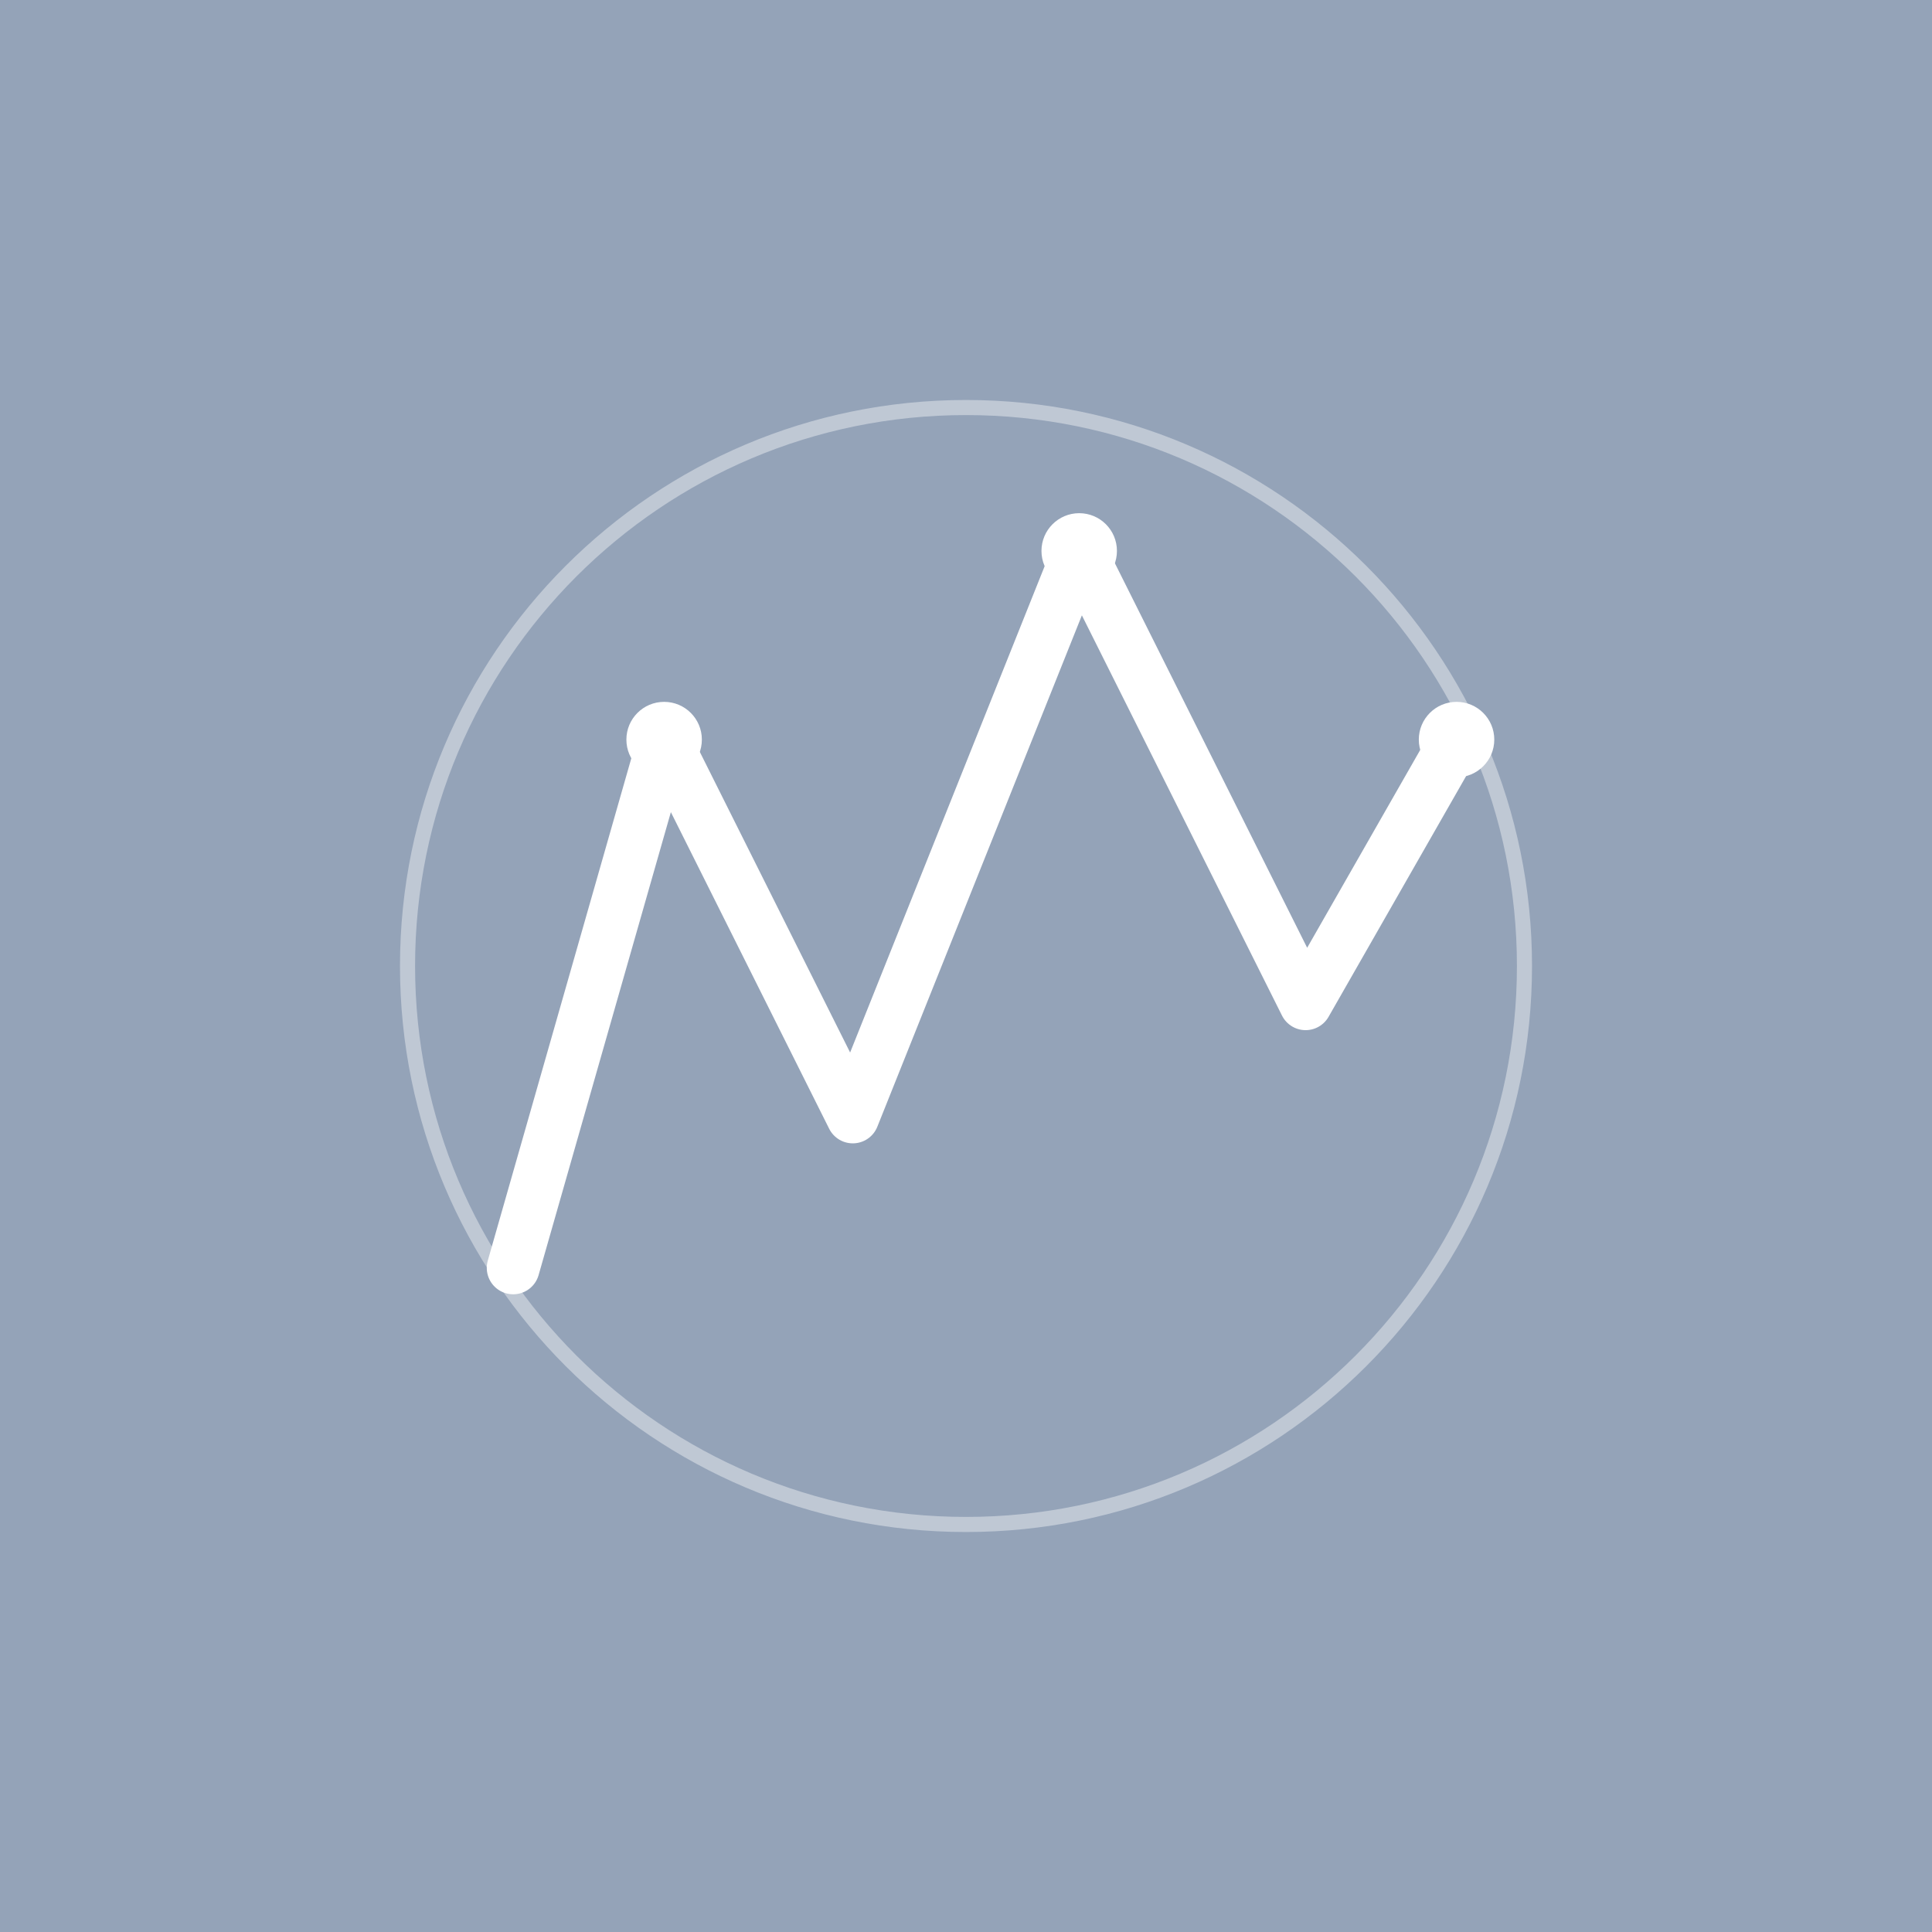
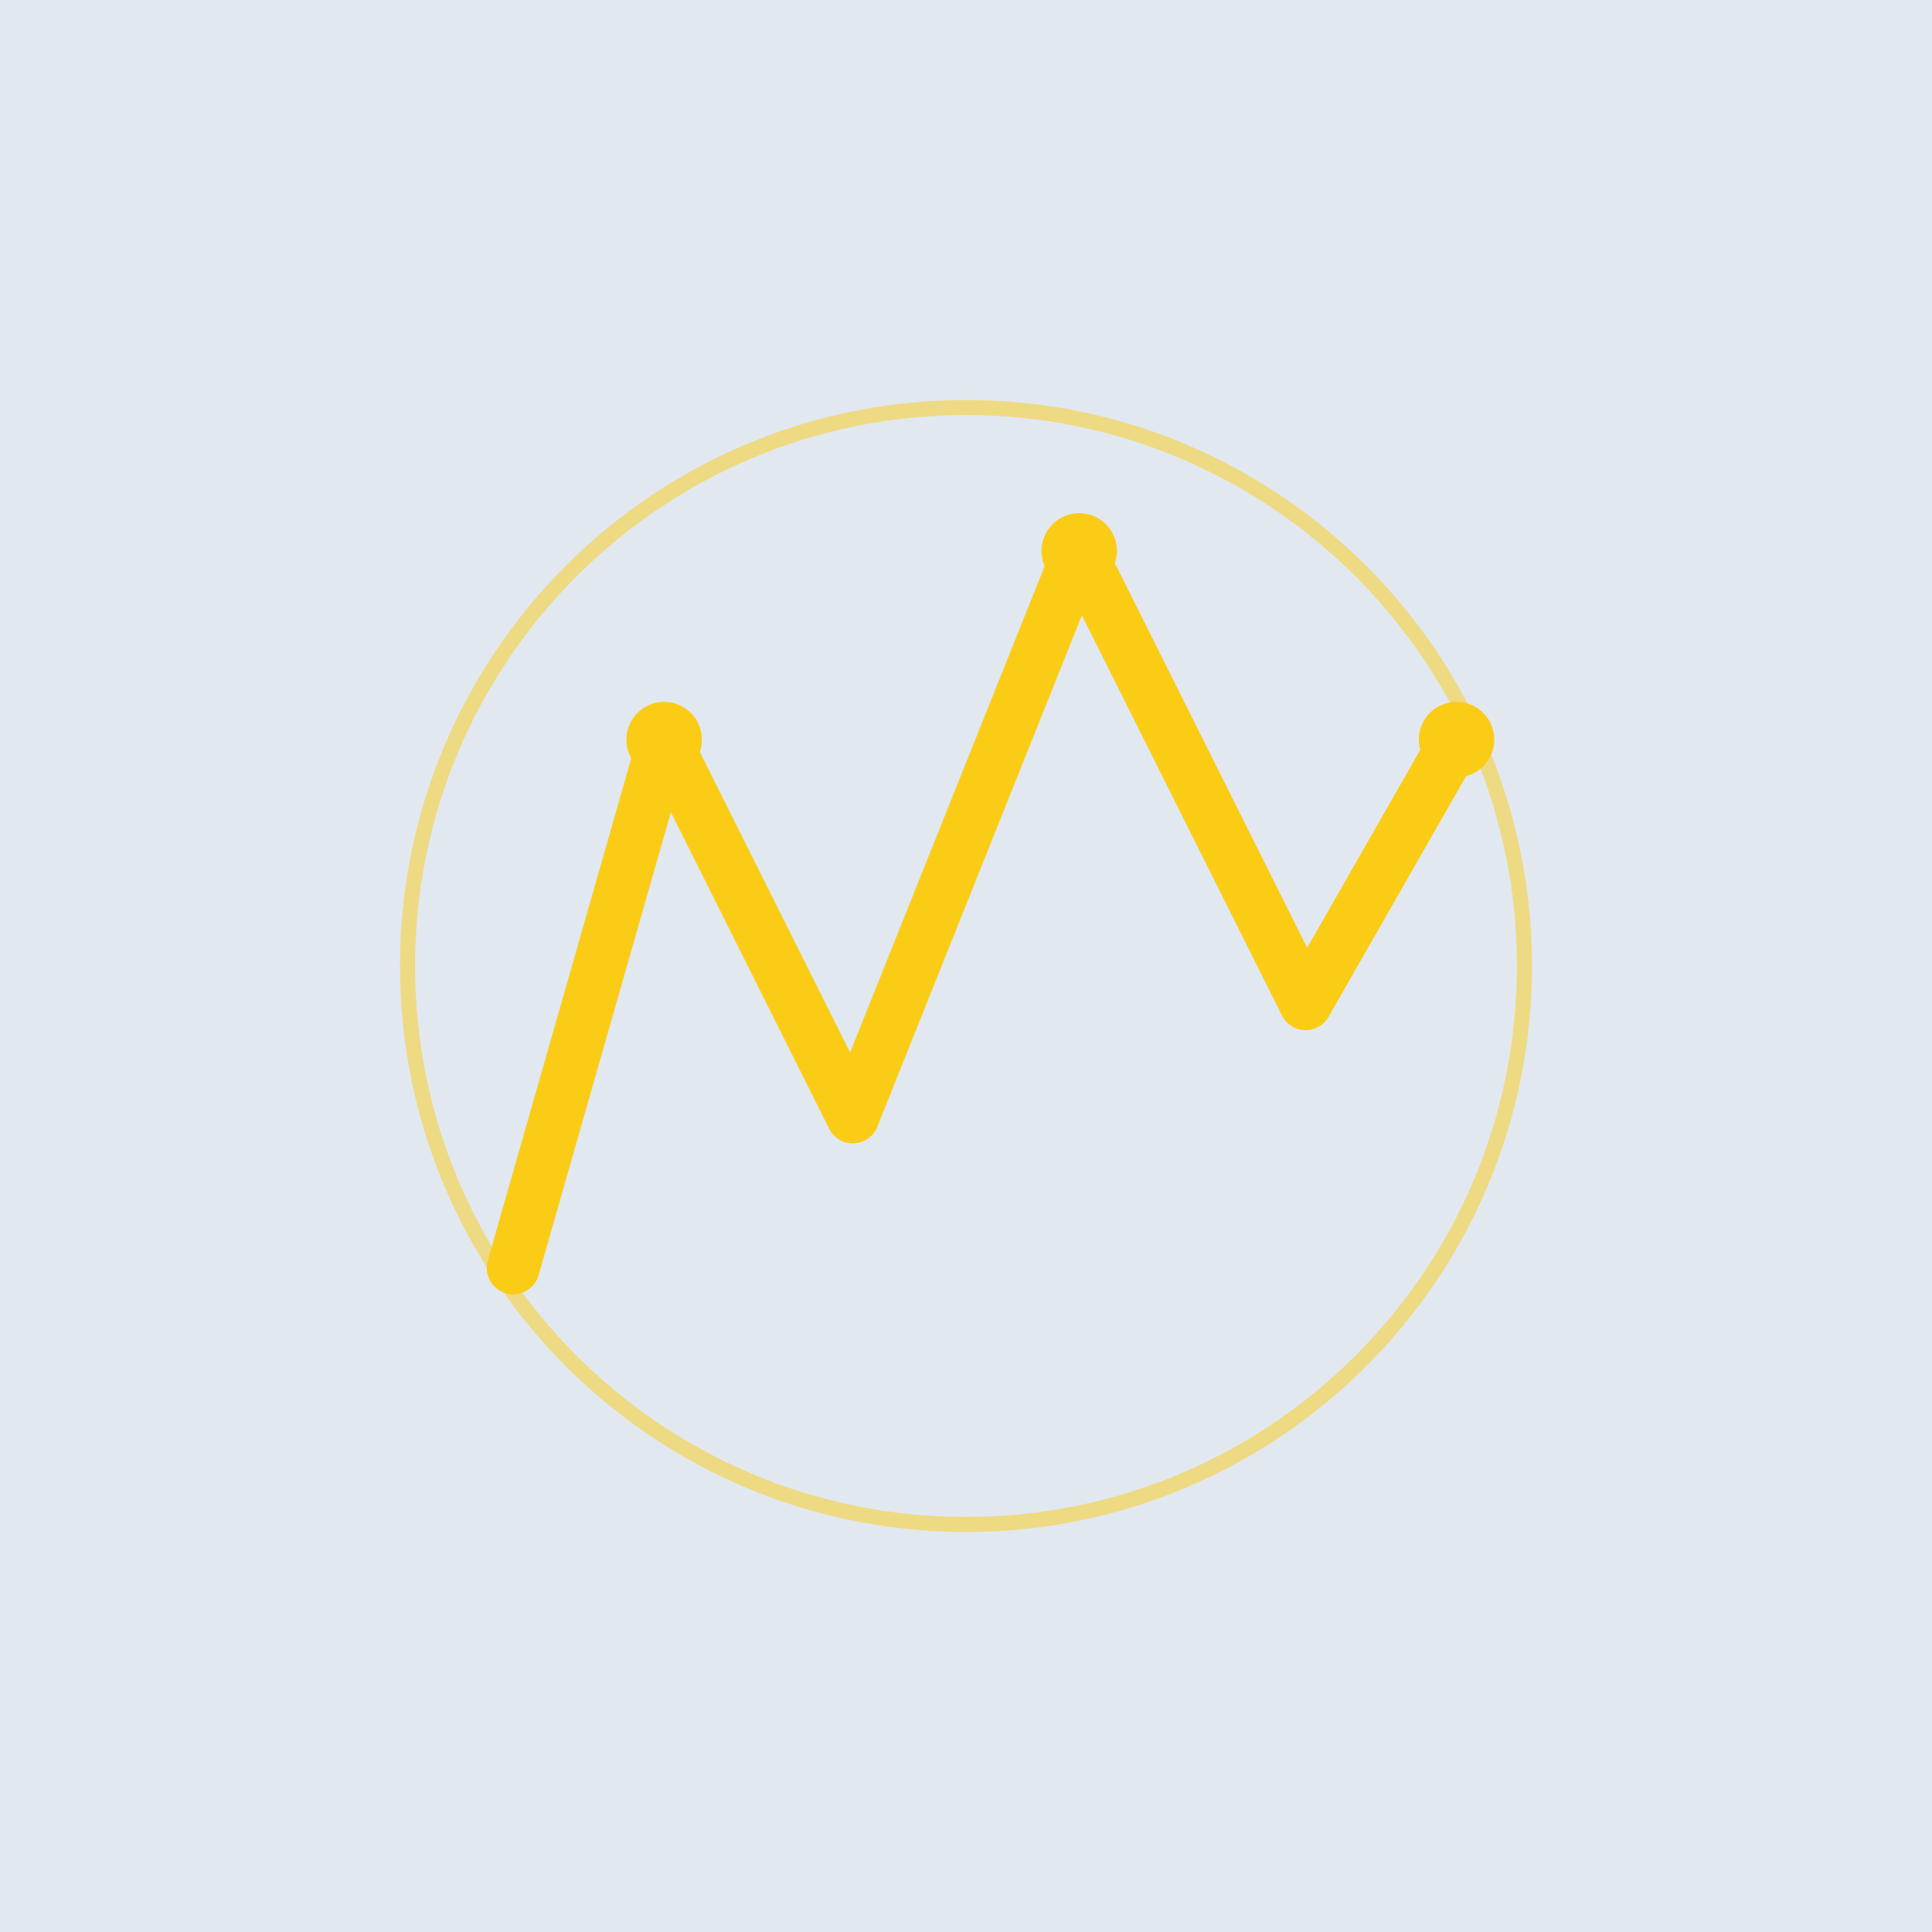
<svg xmlns="http://www.w3.org/2000/svg" viewBox="0 0 512 512">
-   <rect width="512" height="512" fill="#94a3b8" />
+   <rect width="512" height="512" fill="#e2e8f0" />
  <g transform="translate(96, 96)">
-     <circle cx="160" cy="160" r="148" fill="none" stroke="#ffffff" stroke-width="4" opacity="0.4" />
-     <path d="M40 240 L80 100 L130 200 L190 50 L250 170 L290 100" fill="none" stroke="#ffffff" stroke-width="14" stroke-linecap="round" stroke-linejoin="round" />
-     <circle cx="80" cy="100" r="10" fill="#ffffff" />
-     <circle cx="190" cy="50" r="10" fill="#ffffff" />
-     <circle cx="290" cy="100" r="10" fill="#ffffff" />
+     <circle cx="160" cy="160" r="148" fill="none" stroke="#facc15" stroke-width="4" opacity="0.5" />
+     <path d="M40 240 L80 100 L130 200 L190 50 L250 170 L290 100" fill="none" stroke="#facc15" stroke-width="14" stroke-linecap="round" stroke-linejoin="round" />
+     <circle cx="80" cy="100" r="10" fill="#facc15" />
+     <circle cx="190" cy="50" r="10" fill="#facc15" />
+     <circle cx="290" cy="100" r="10" fill="#facc15" />
  </g>
</svg>
